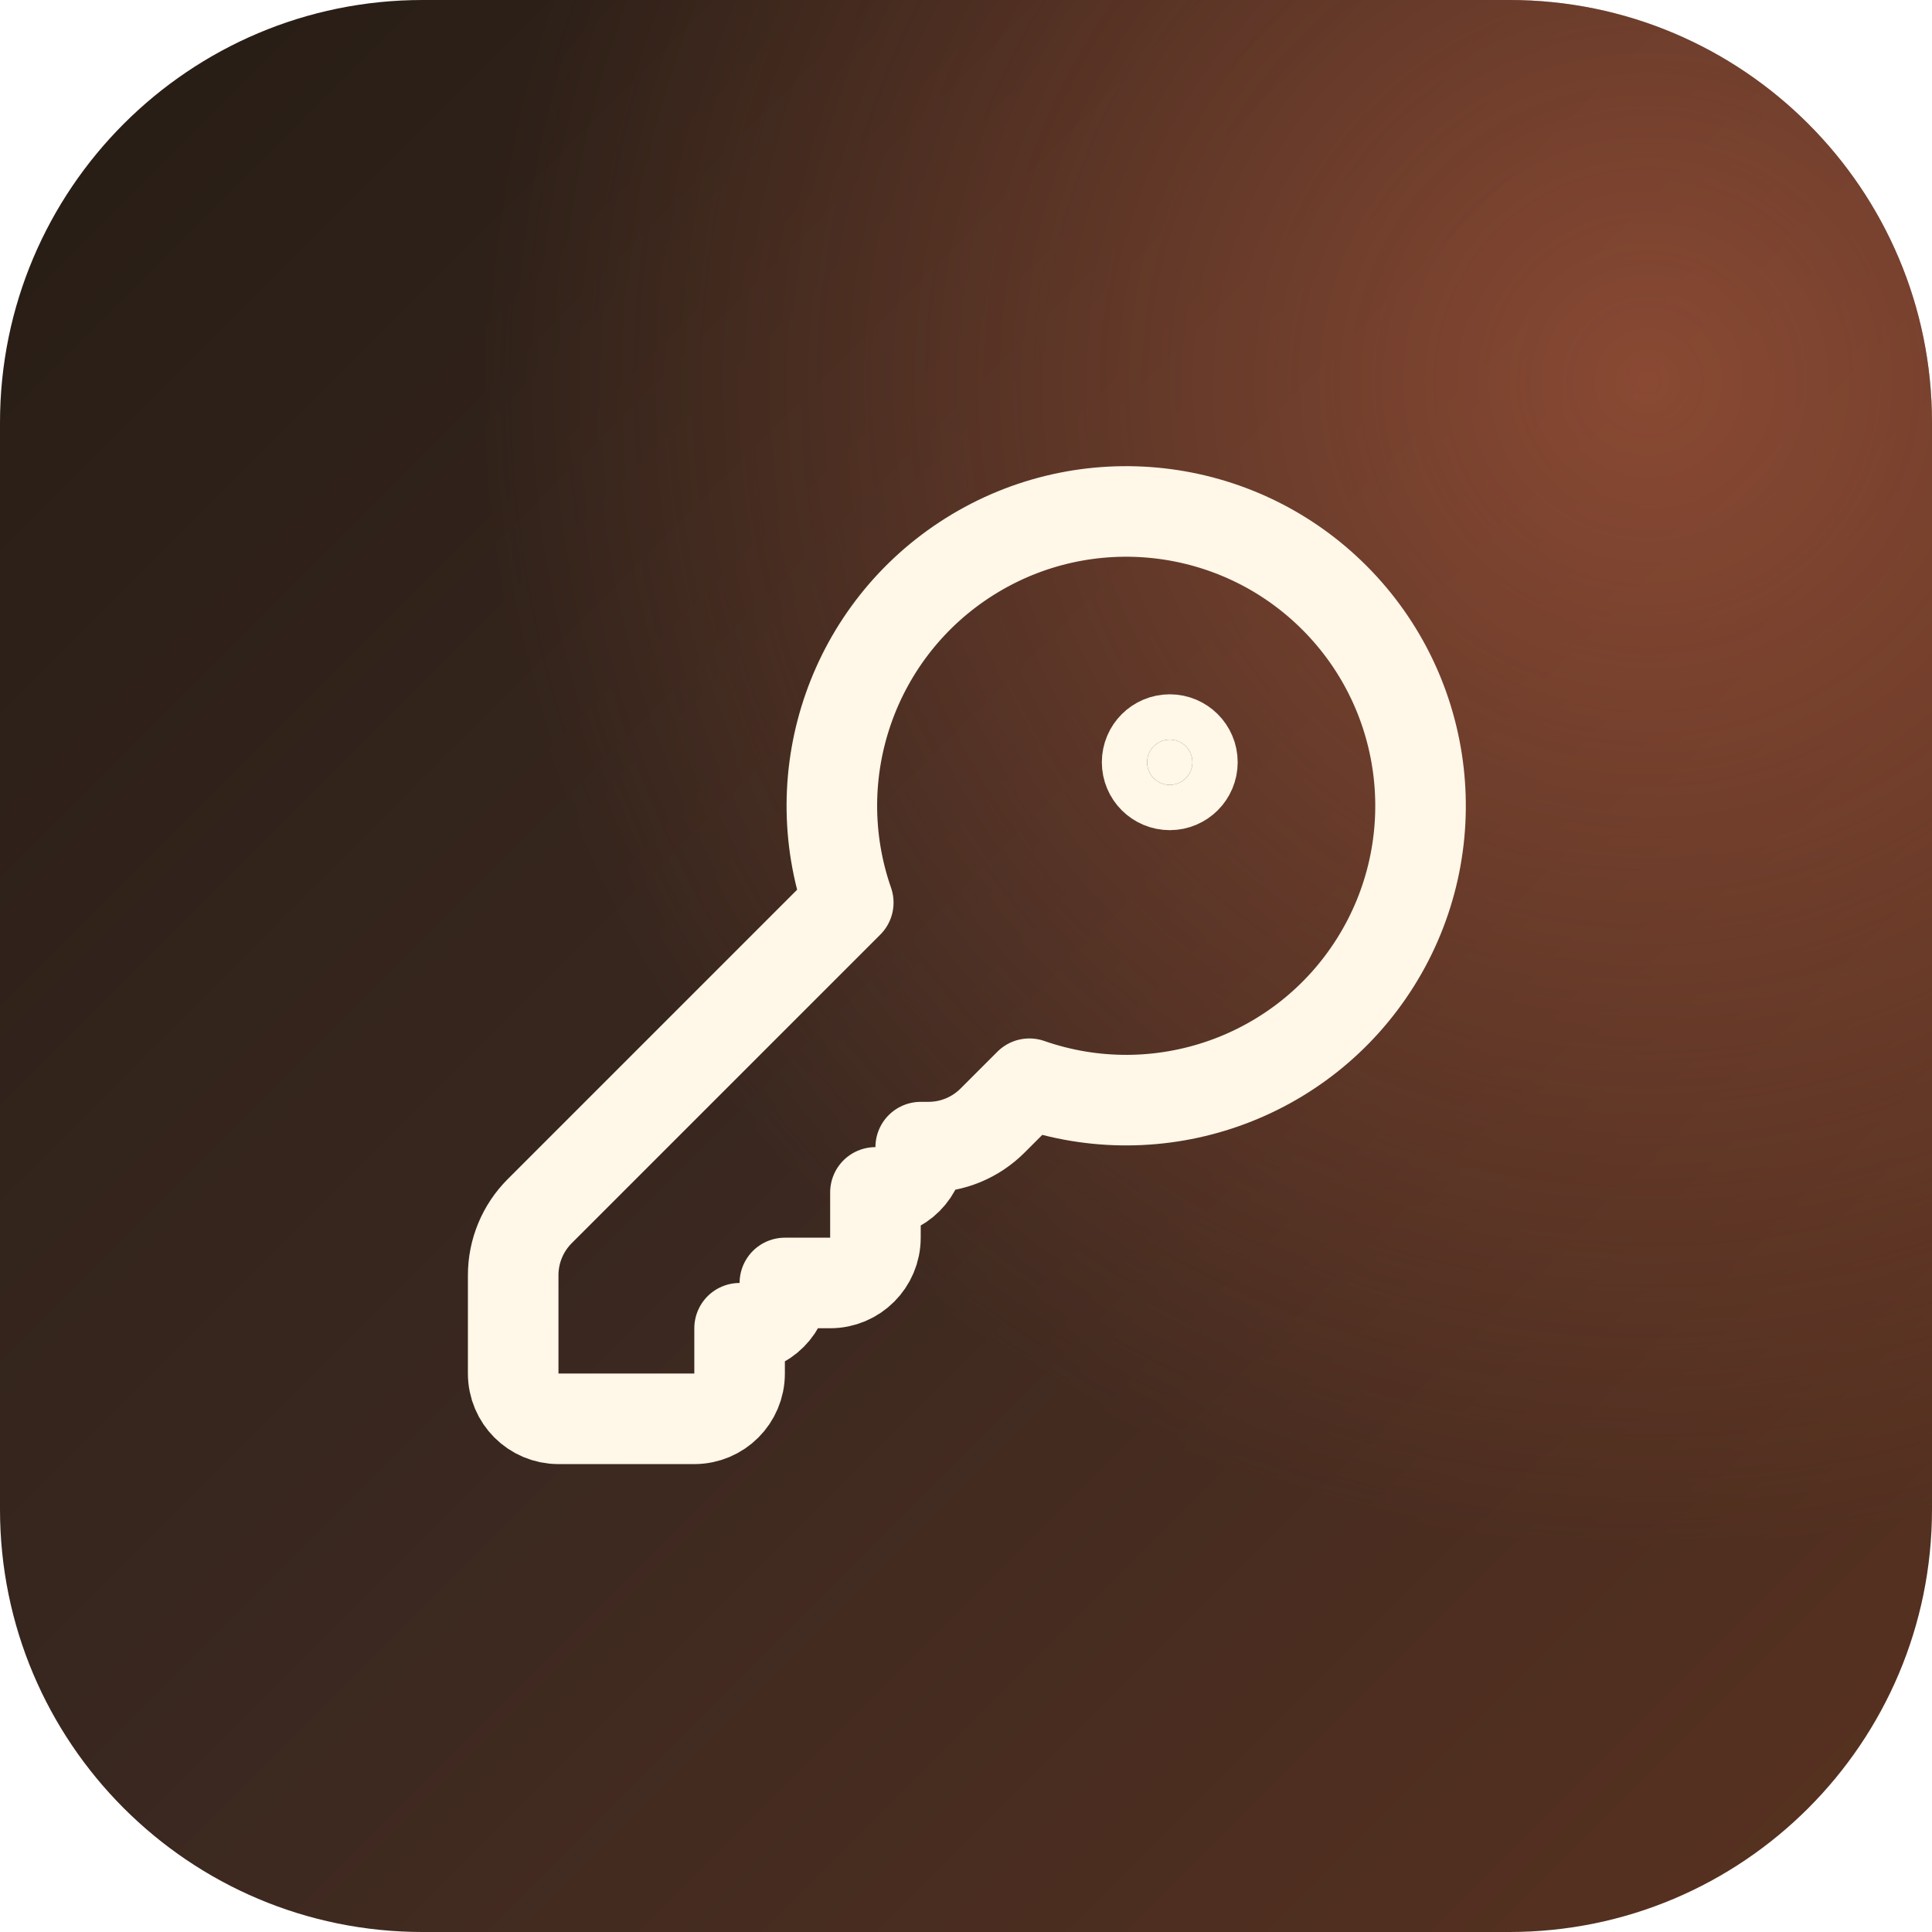
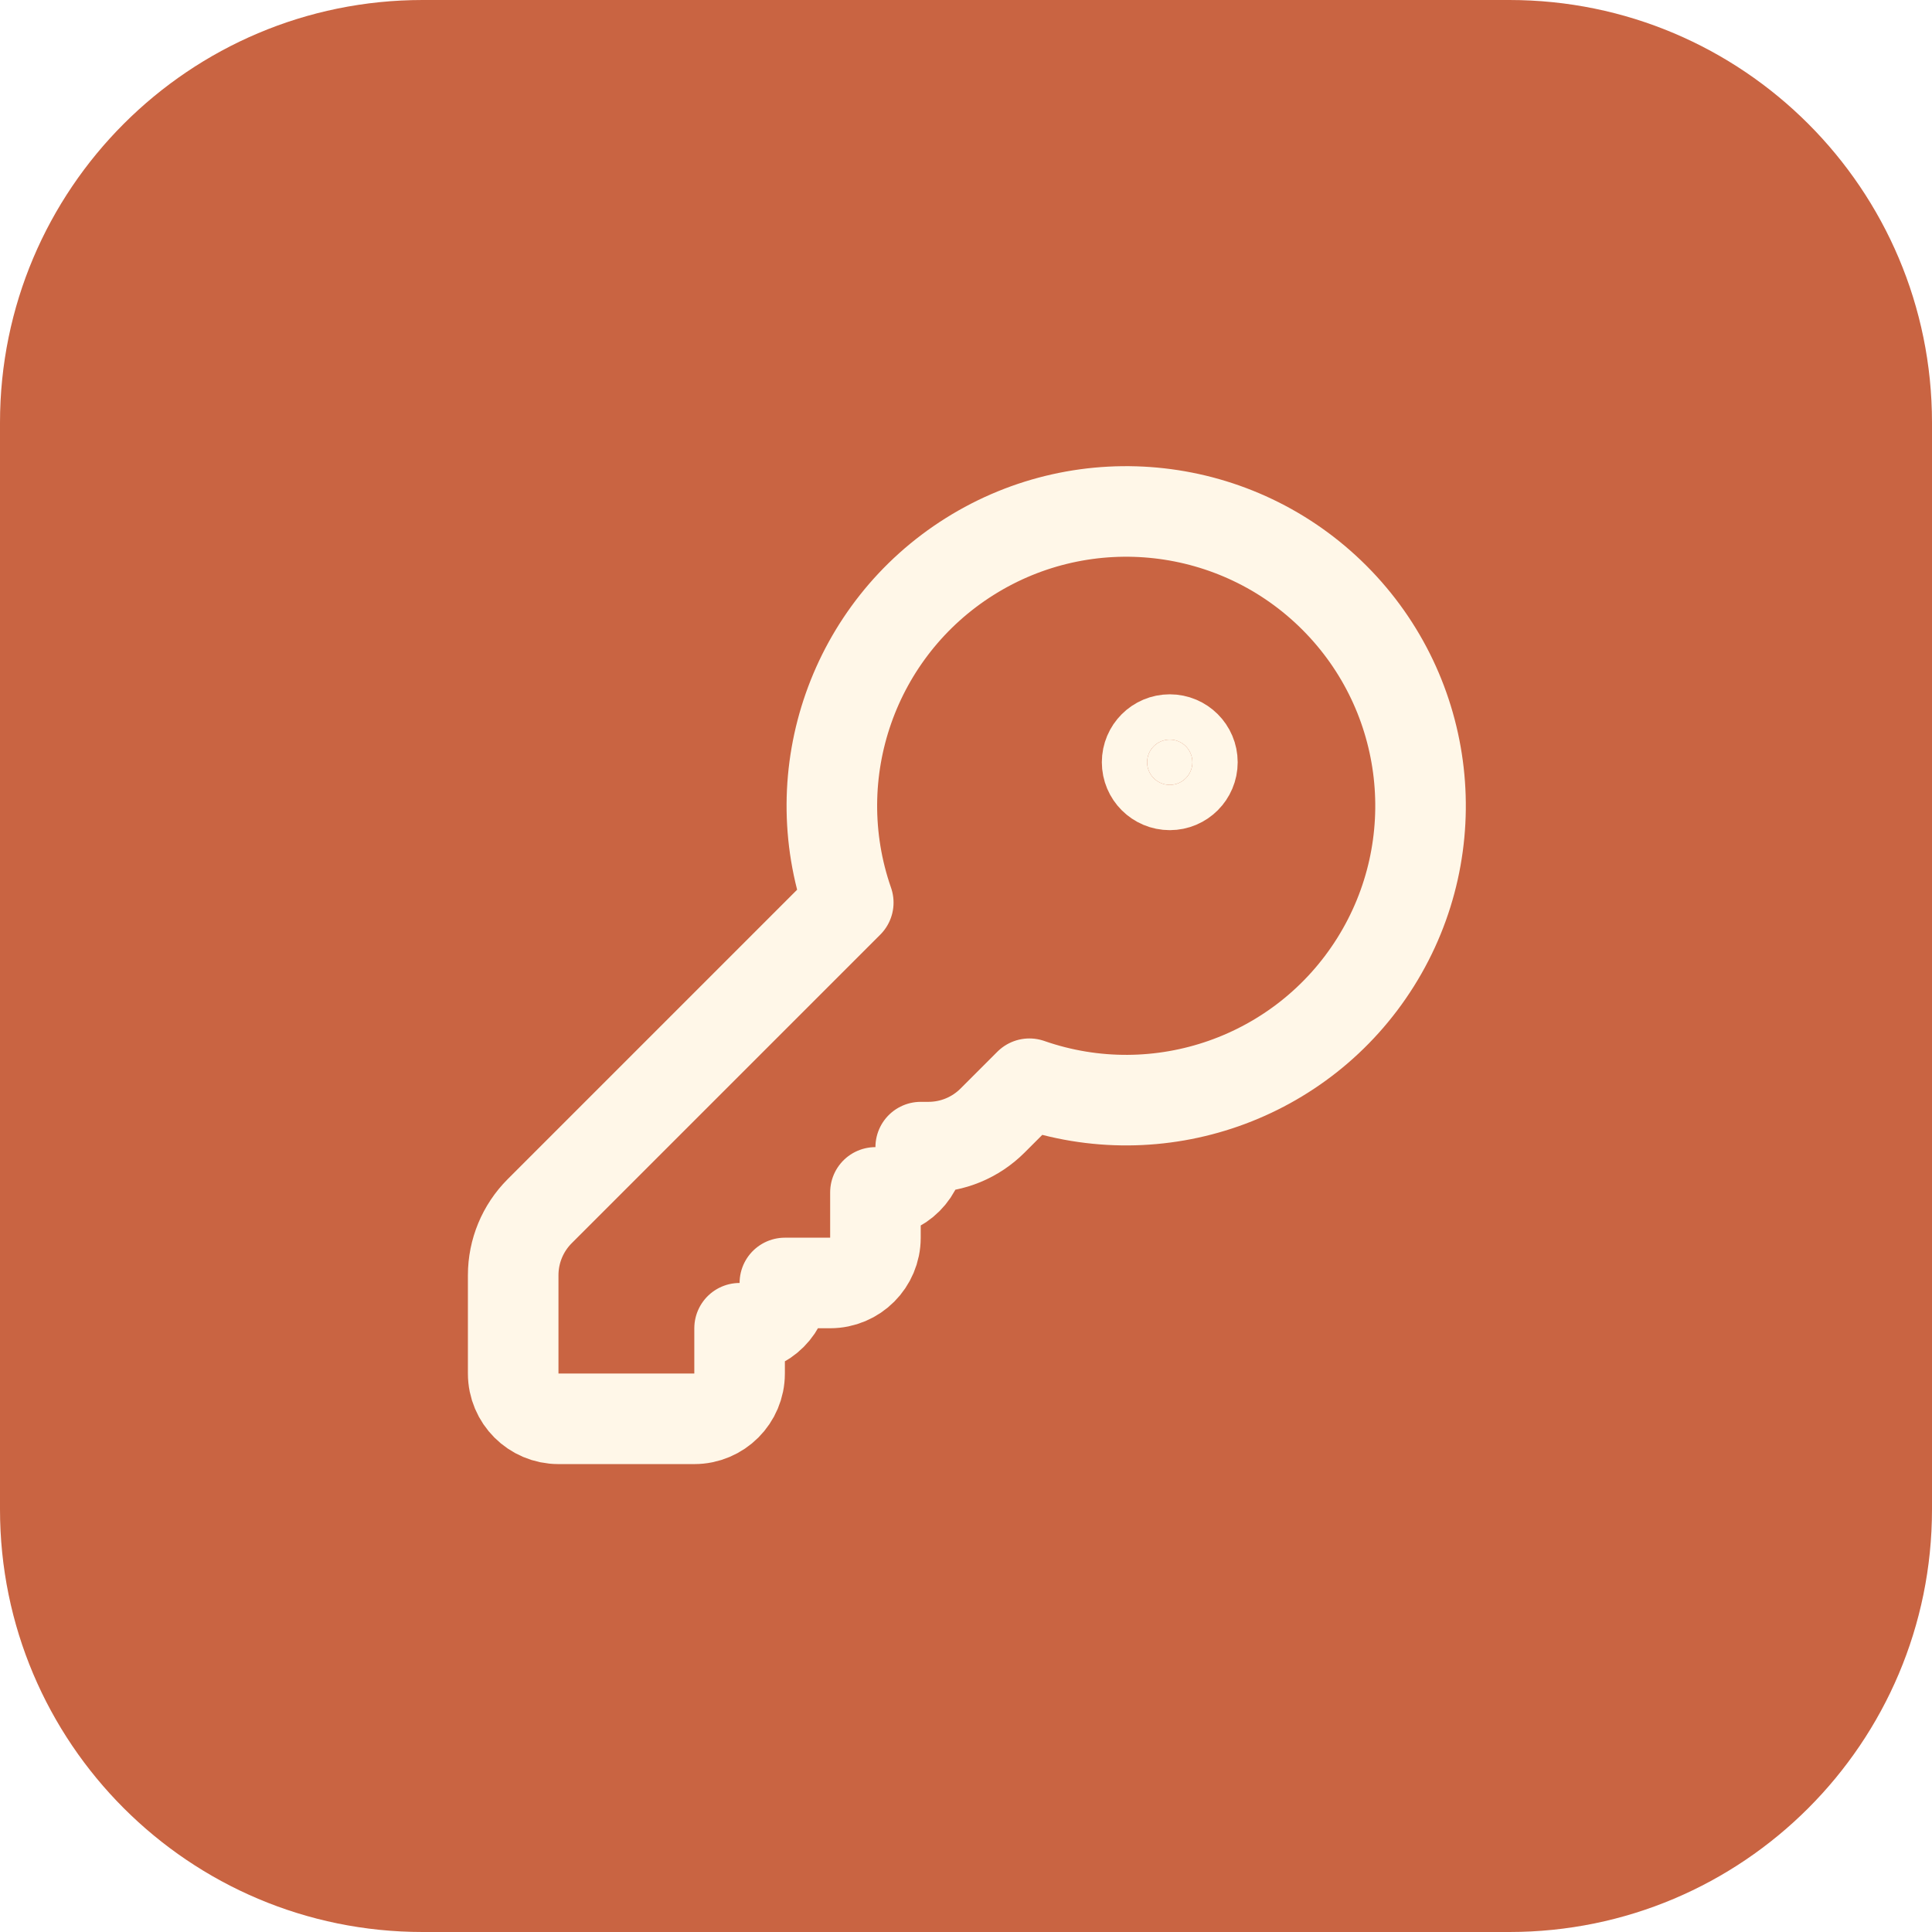
<svg xmlns="http://www.w3.org/2000/svg" viewBox="0 0 192 192">
-   <defs>
-     <linearGradient id="bg" x1="0" y1="0" x2="1" y2="1">
-       <stop offset="0%" stop-color="#261c14" />
-       <stop offset="50%" stop-color="#3a2820" />
-       <stop offset="100%" stop-color="#5a3220" />
-     </linearGradient>
-     <radialGradient id="glow" cx="0.85" cy="0.2" r="0.6">
-       <stop offset="0%" stop-color="#c96442" stop-opacity="0.55" />
-       <stop offset="100%" stop-color="#c96442" stop-opacity="0" />
-     </radialGradient>
-   </defs>
-   <rect width="192" height="192" rx="42" fill="url(#bg)" />
-   <rect width="192" height="192" rx="42" fill="url(#glow)" />
+   <rect width="192" height="192" rx="42" fill="#c96442" />
  <g transform="translate(42, 42) scale(4.5)" fill="none" stroke="#fff7e8" stroke-width="2" stroke-linecap="round" stroke-linejoin="round">
    <path d="M2.586 17.414A2 2 0 0 0 2 18.828V21a1 1 0 0 0 1 1h3a1 1 0 0 0 1-1v-1a1 1 0 0 0 1-1h1a1 1 0 0 0 1-1v-1a1 1 0 0 0 1-1h.172a2 2 0 0 0 1.414-.586l.814-.814a6.5 6.5 0 1 0-4-4z" />
    <circle cx="16.5" cy="7.5" r=".5" fill="#fff7e8" />
  </g>
</svg>
